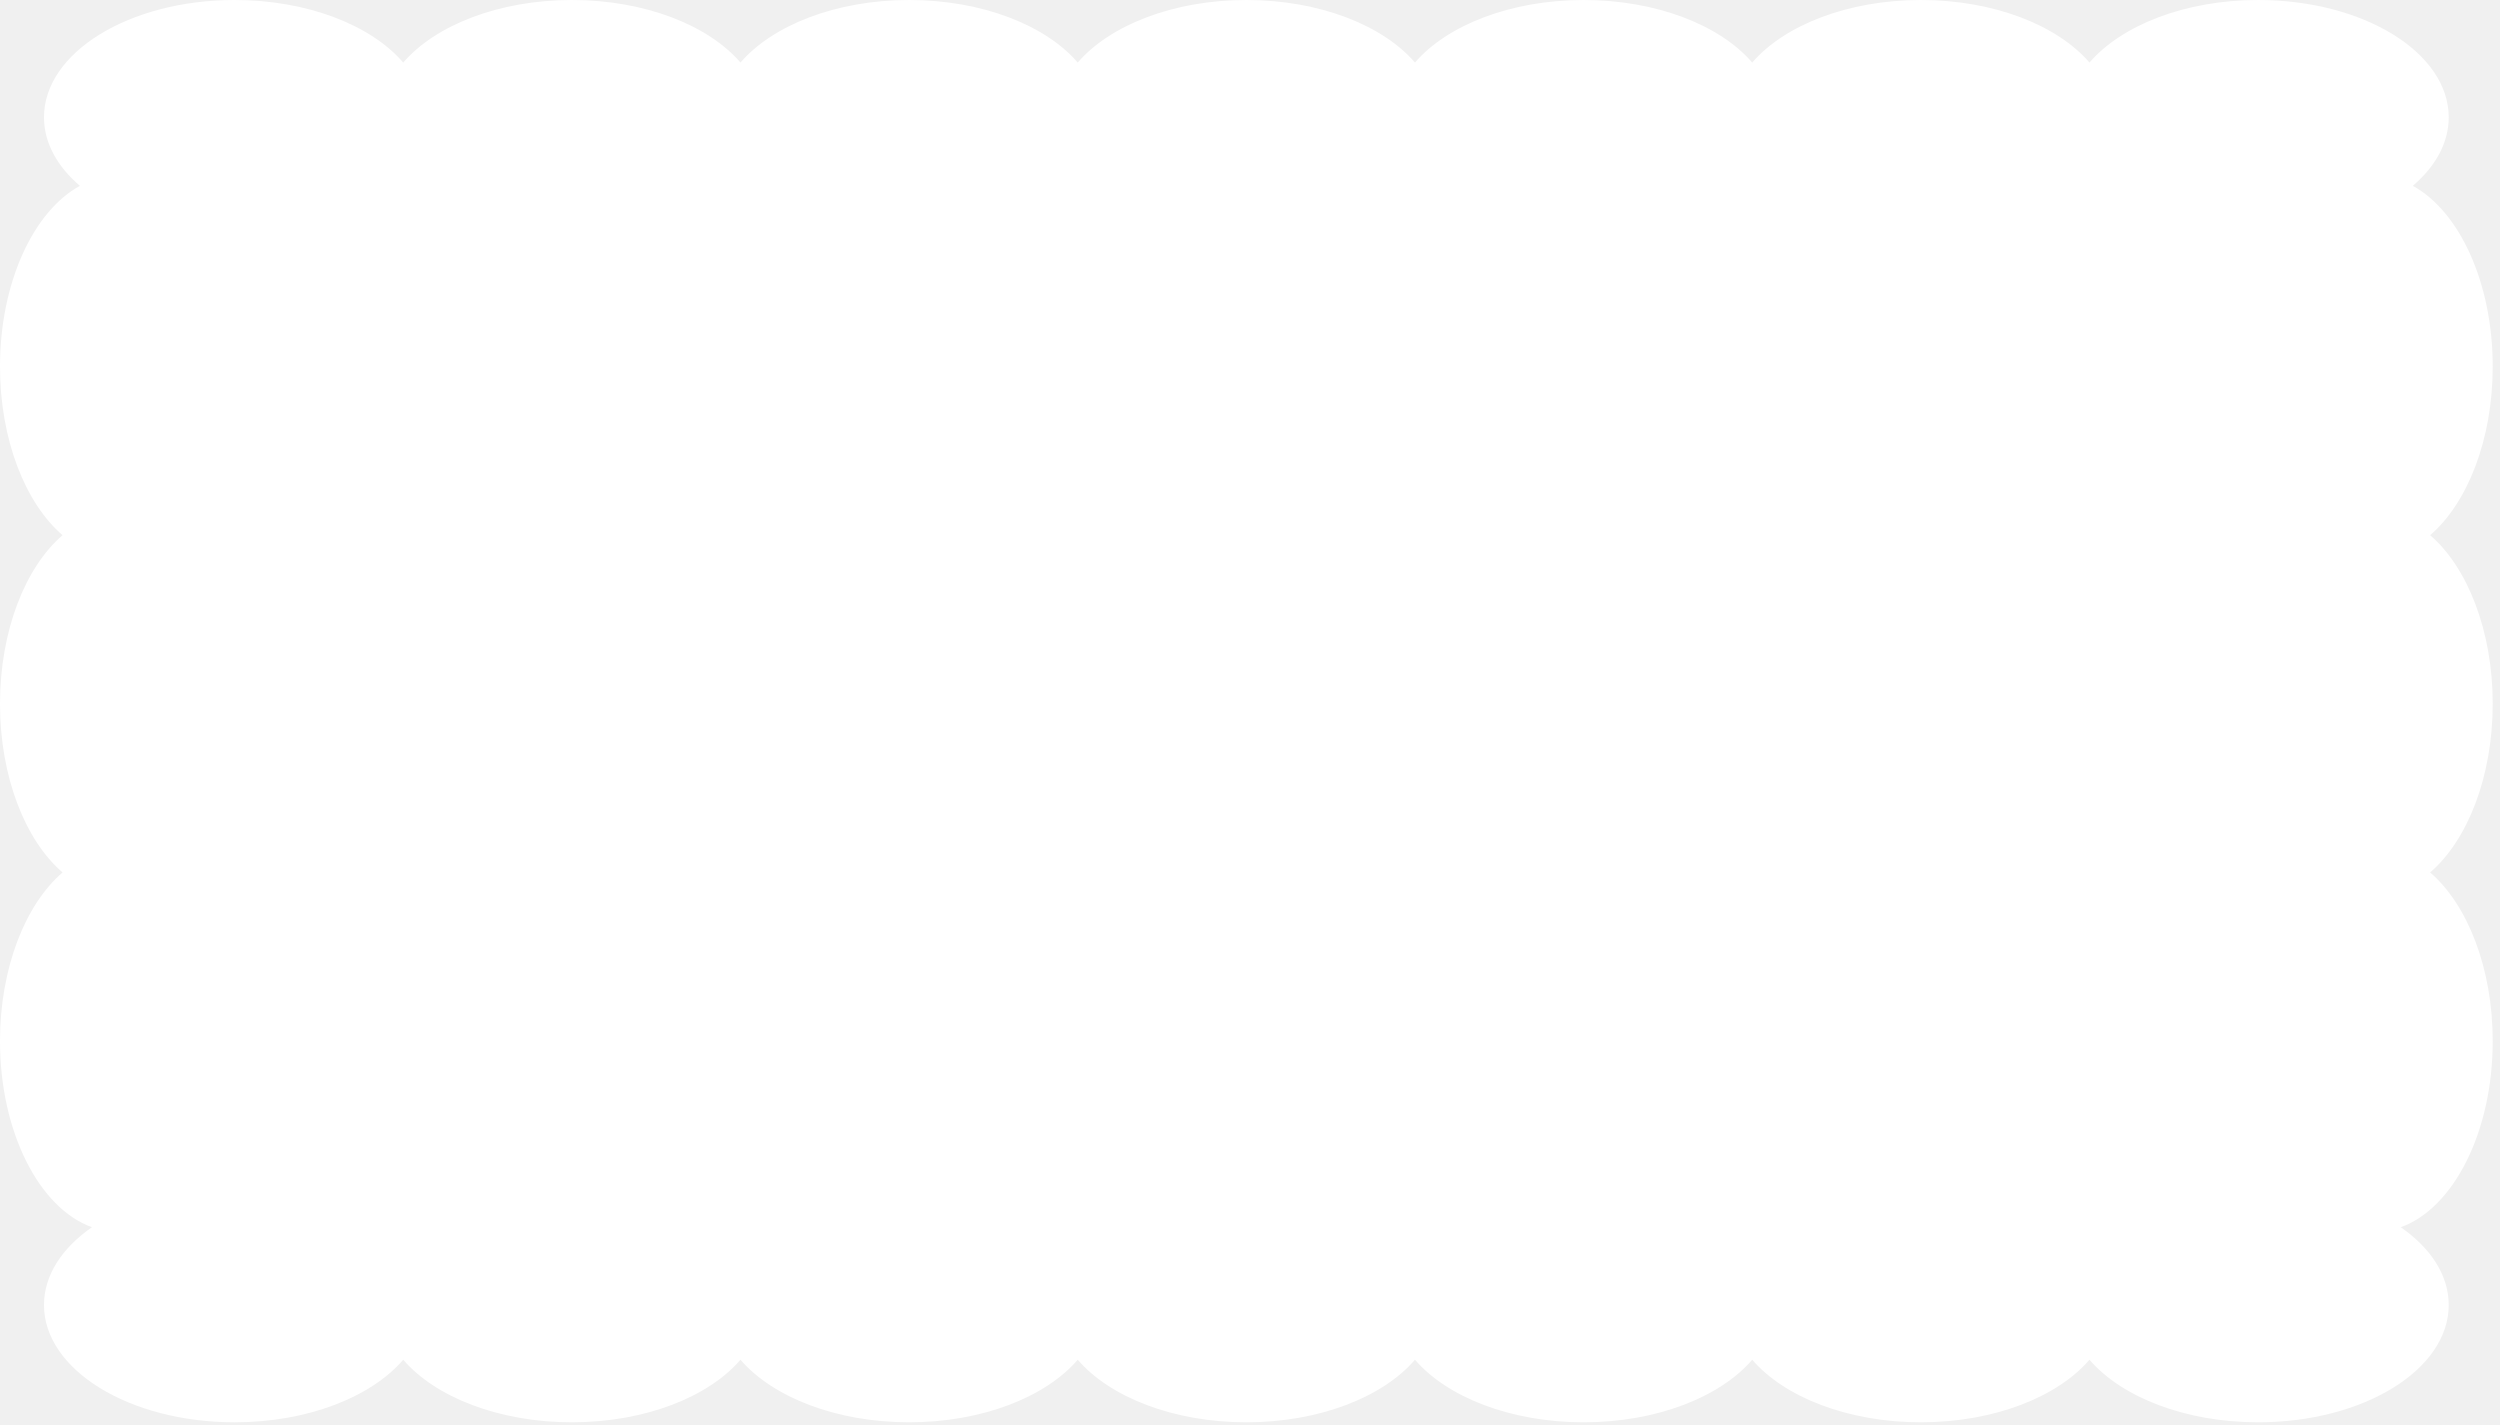
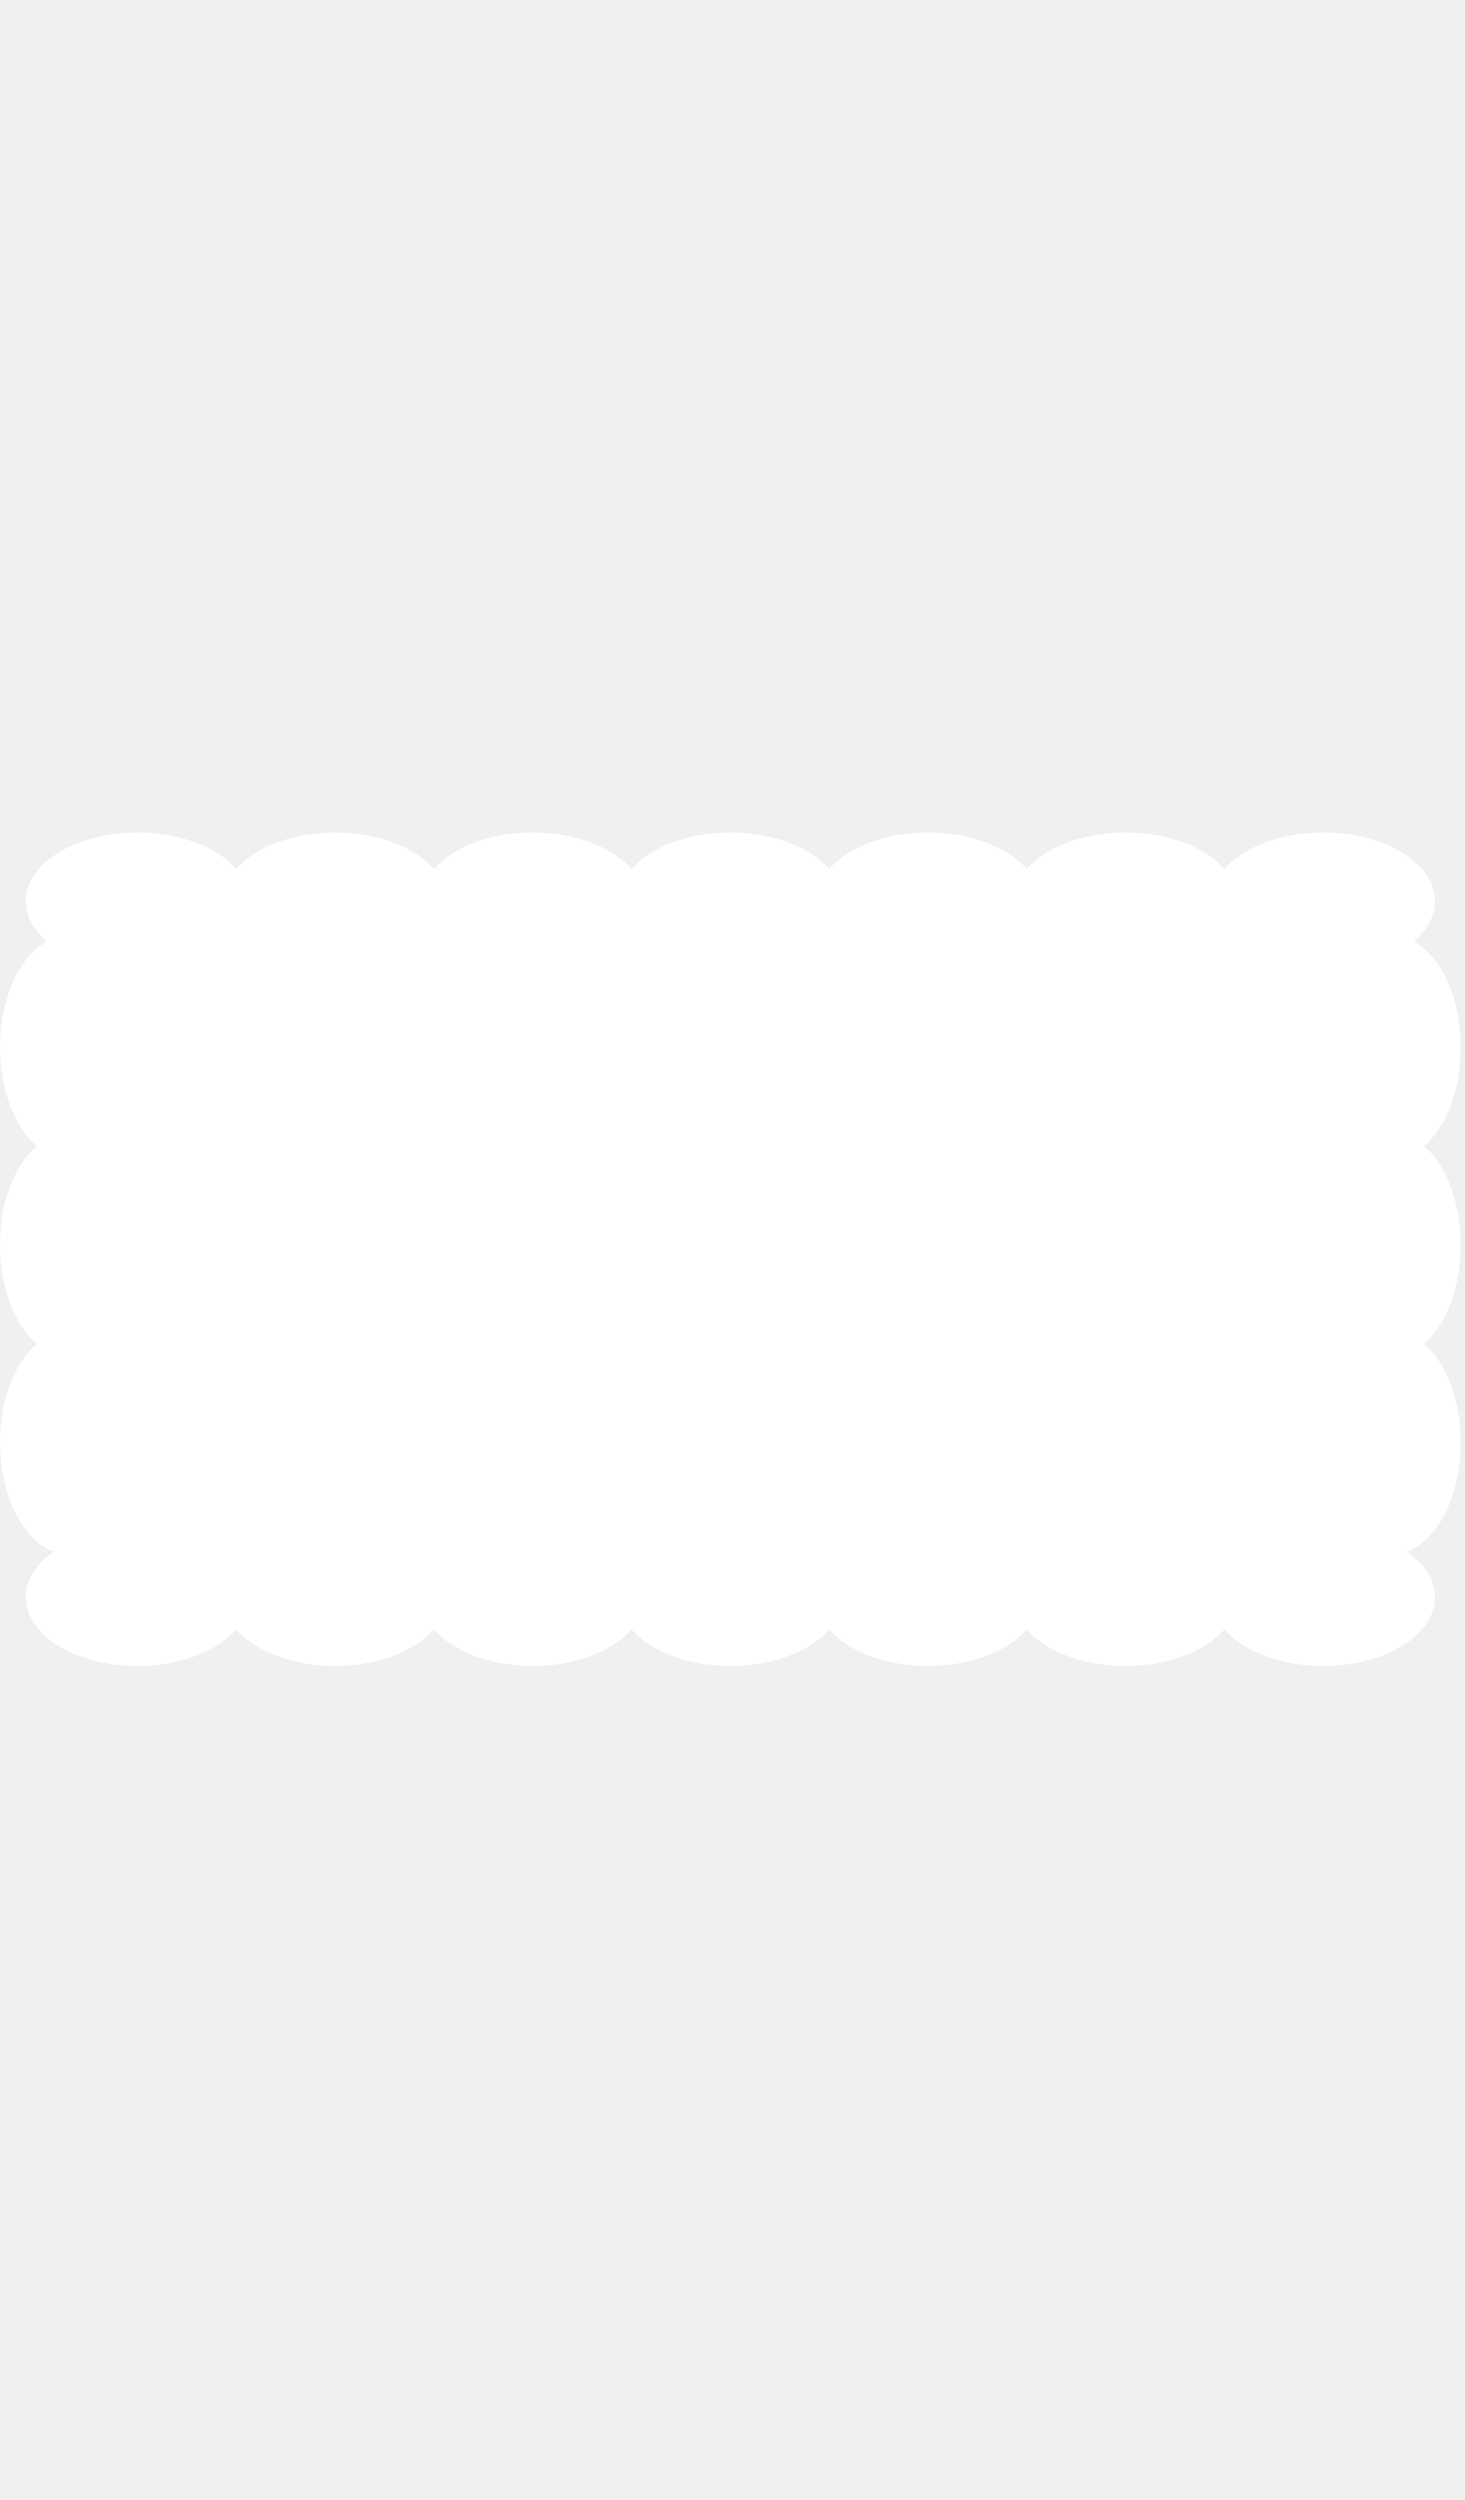
- <svg xmlns="http://www.w3.org/2000/svg" width="293" height="167" viewBox="0 0 293 167" fill="none">
+ <svg xmlns="http://www.w3.org/2000/svg" width="293" height="500" viewBox="0 0 293 167" fill="none">
  <path d="M264.649 0C276.988 3.42545e-05 286.99 6.155 286.99 13.748C286.99 16.747 285.428 19.521 282.779 21.781C288.224 24.754 292.146 33.114 292.146 42.963C292.145 51.536 289.172 58.979 284.812 62.725C289.173 66.47 292.145 73.915 292.146 82.488C292.146 91.061 289.172 98.505 284.812 102.251C289.172 105.997 292.146 113.441 292.146 122.014C292.145 132.694 287.533 141.622 281.368 143.829C284.865 146.256 286.99 149.448 286.99 152.946C286.99 160.539 276.988 166.694 264.649 166.694C256.076 166.694 248.631 163.722 244.886 159.361C241.14 163.722 233.697 166.694 225.124 166.694C216.551 166.694 209.106 163.722 205.36 159.361C201.615 163.722 194.171 166.694 185.599 166.694C177.025 166.694 169.58 163.722 165.835 159.36C162.089 163.721 154.645 166.694 146.072 166.694C137.499 166.694 130.055 163.722 126.31 159.361C122.564 163.722 115.12 166.694 106.547 166.694C97.974 166.694 90.53 163.722 86.784 159.361C83.038 163.722 75.594 166.694 67.022 166.694C58.449 166.694 51.005 163.722 47.259 159.361C43.513 163.722 36.069 166.694 27.496 166.694C15.158 166.694 5.155 160.539 5.155 152.946C5.155 149.448 7.28 146.256 10.776 143.829C4.612 141.622 5.82064e-05 132.694 0 122.014C0 113.441 2.972 105.997 7.333 102.251C2.972 98.505 0 91.061 0 82.488C9.69692e-06 73.915 2.972 66.47 7.333 62.725C2.973 58.979 4.67209e-05 51.535 0 42.963C0 33.115 3.921 24.755 9.365 21.781C6.717 19.521 5.155 16.747 5.155 13.748C5.155 6.155 15.158 0 27.496 0C36.069 9.69656e-06 43.513 2.972 47.259 7.333C51.005 2.972 58.449 0 67.022 0C75.594 9.69656e-06 83.038 2.972 86.784 7.333C90.53 2.972 97.974 7.49324e-05 106.547 0C115.12 0 122.564 2.972 126.31 7.333C130.055 2.972 137.499 8.90372e-05 146.072 0C154.645 0 162.089 2.972 165.835 7.333C169.581 2.972 177.026 0 185.599 0C194.171 6.61101e-05 201.615 2.973 205.36 7.333C209.106 2.972 216.551 0 225.124 0C233.697 5.20067e-05 241.14 2.973 244.886 7.333C248.631 2.972 256.076 0 264.649 0Z" fill="white" />
</svg>
